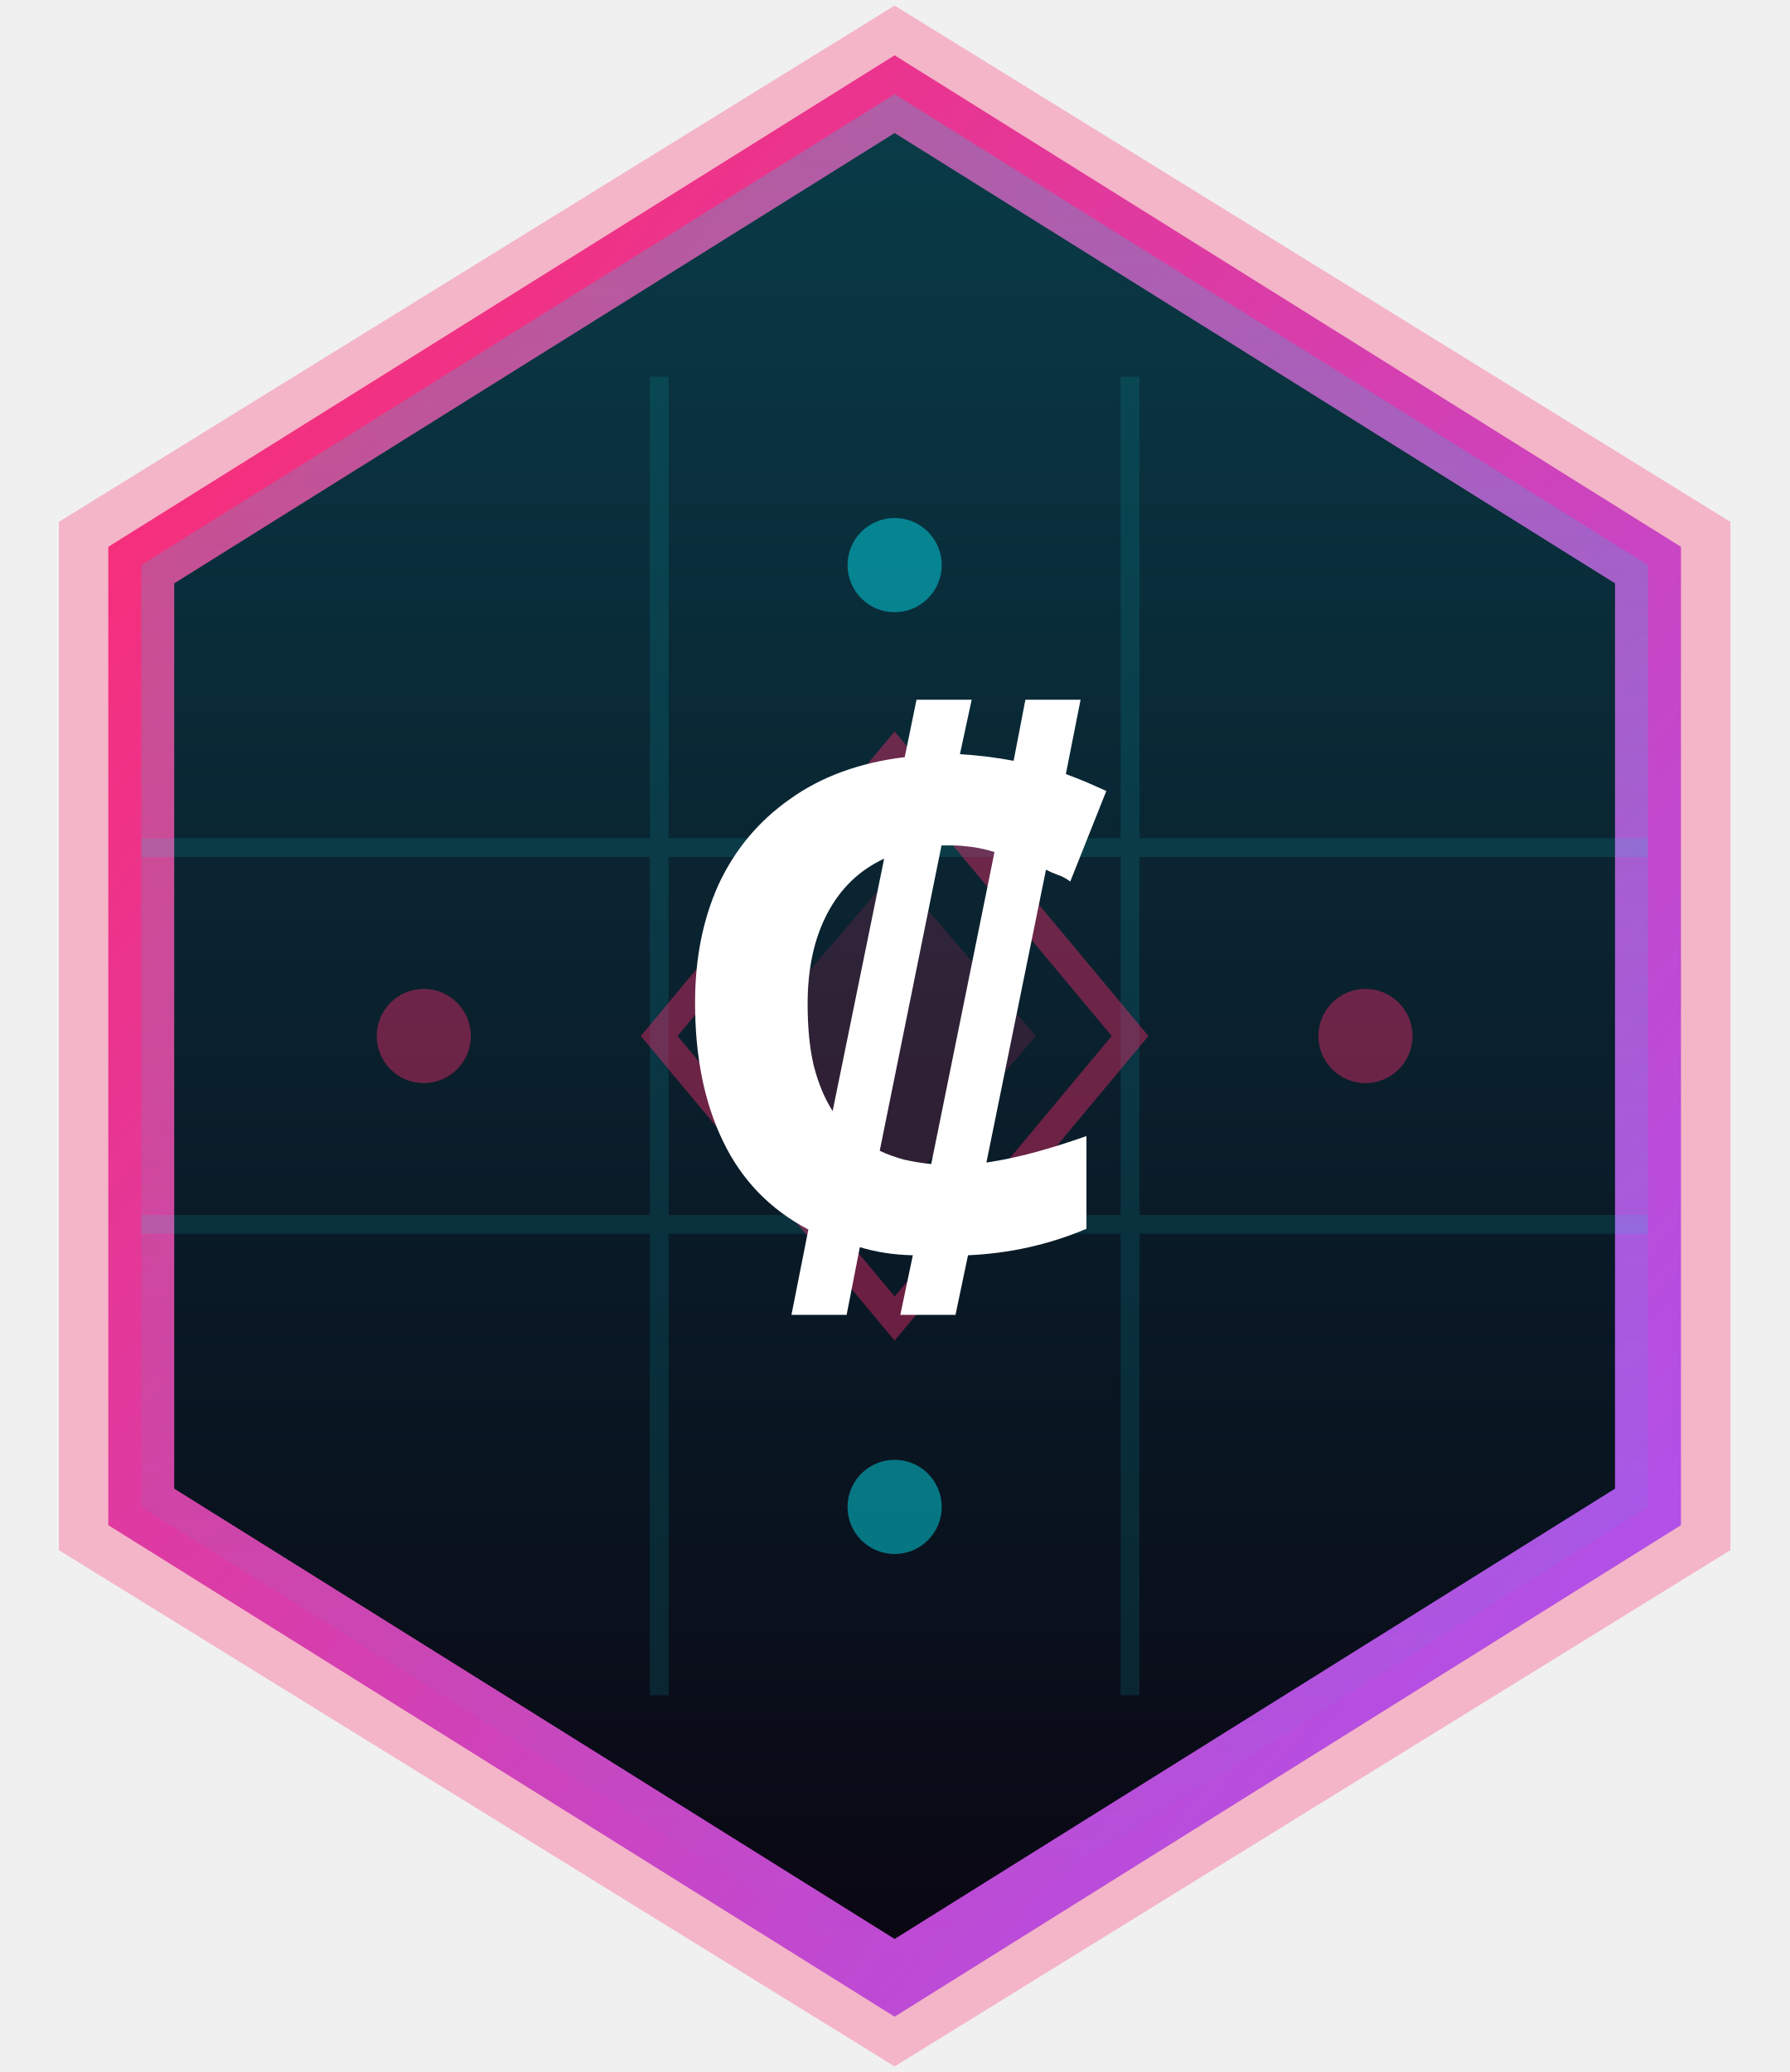
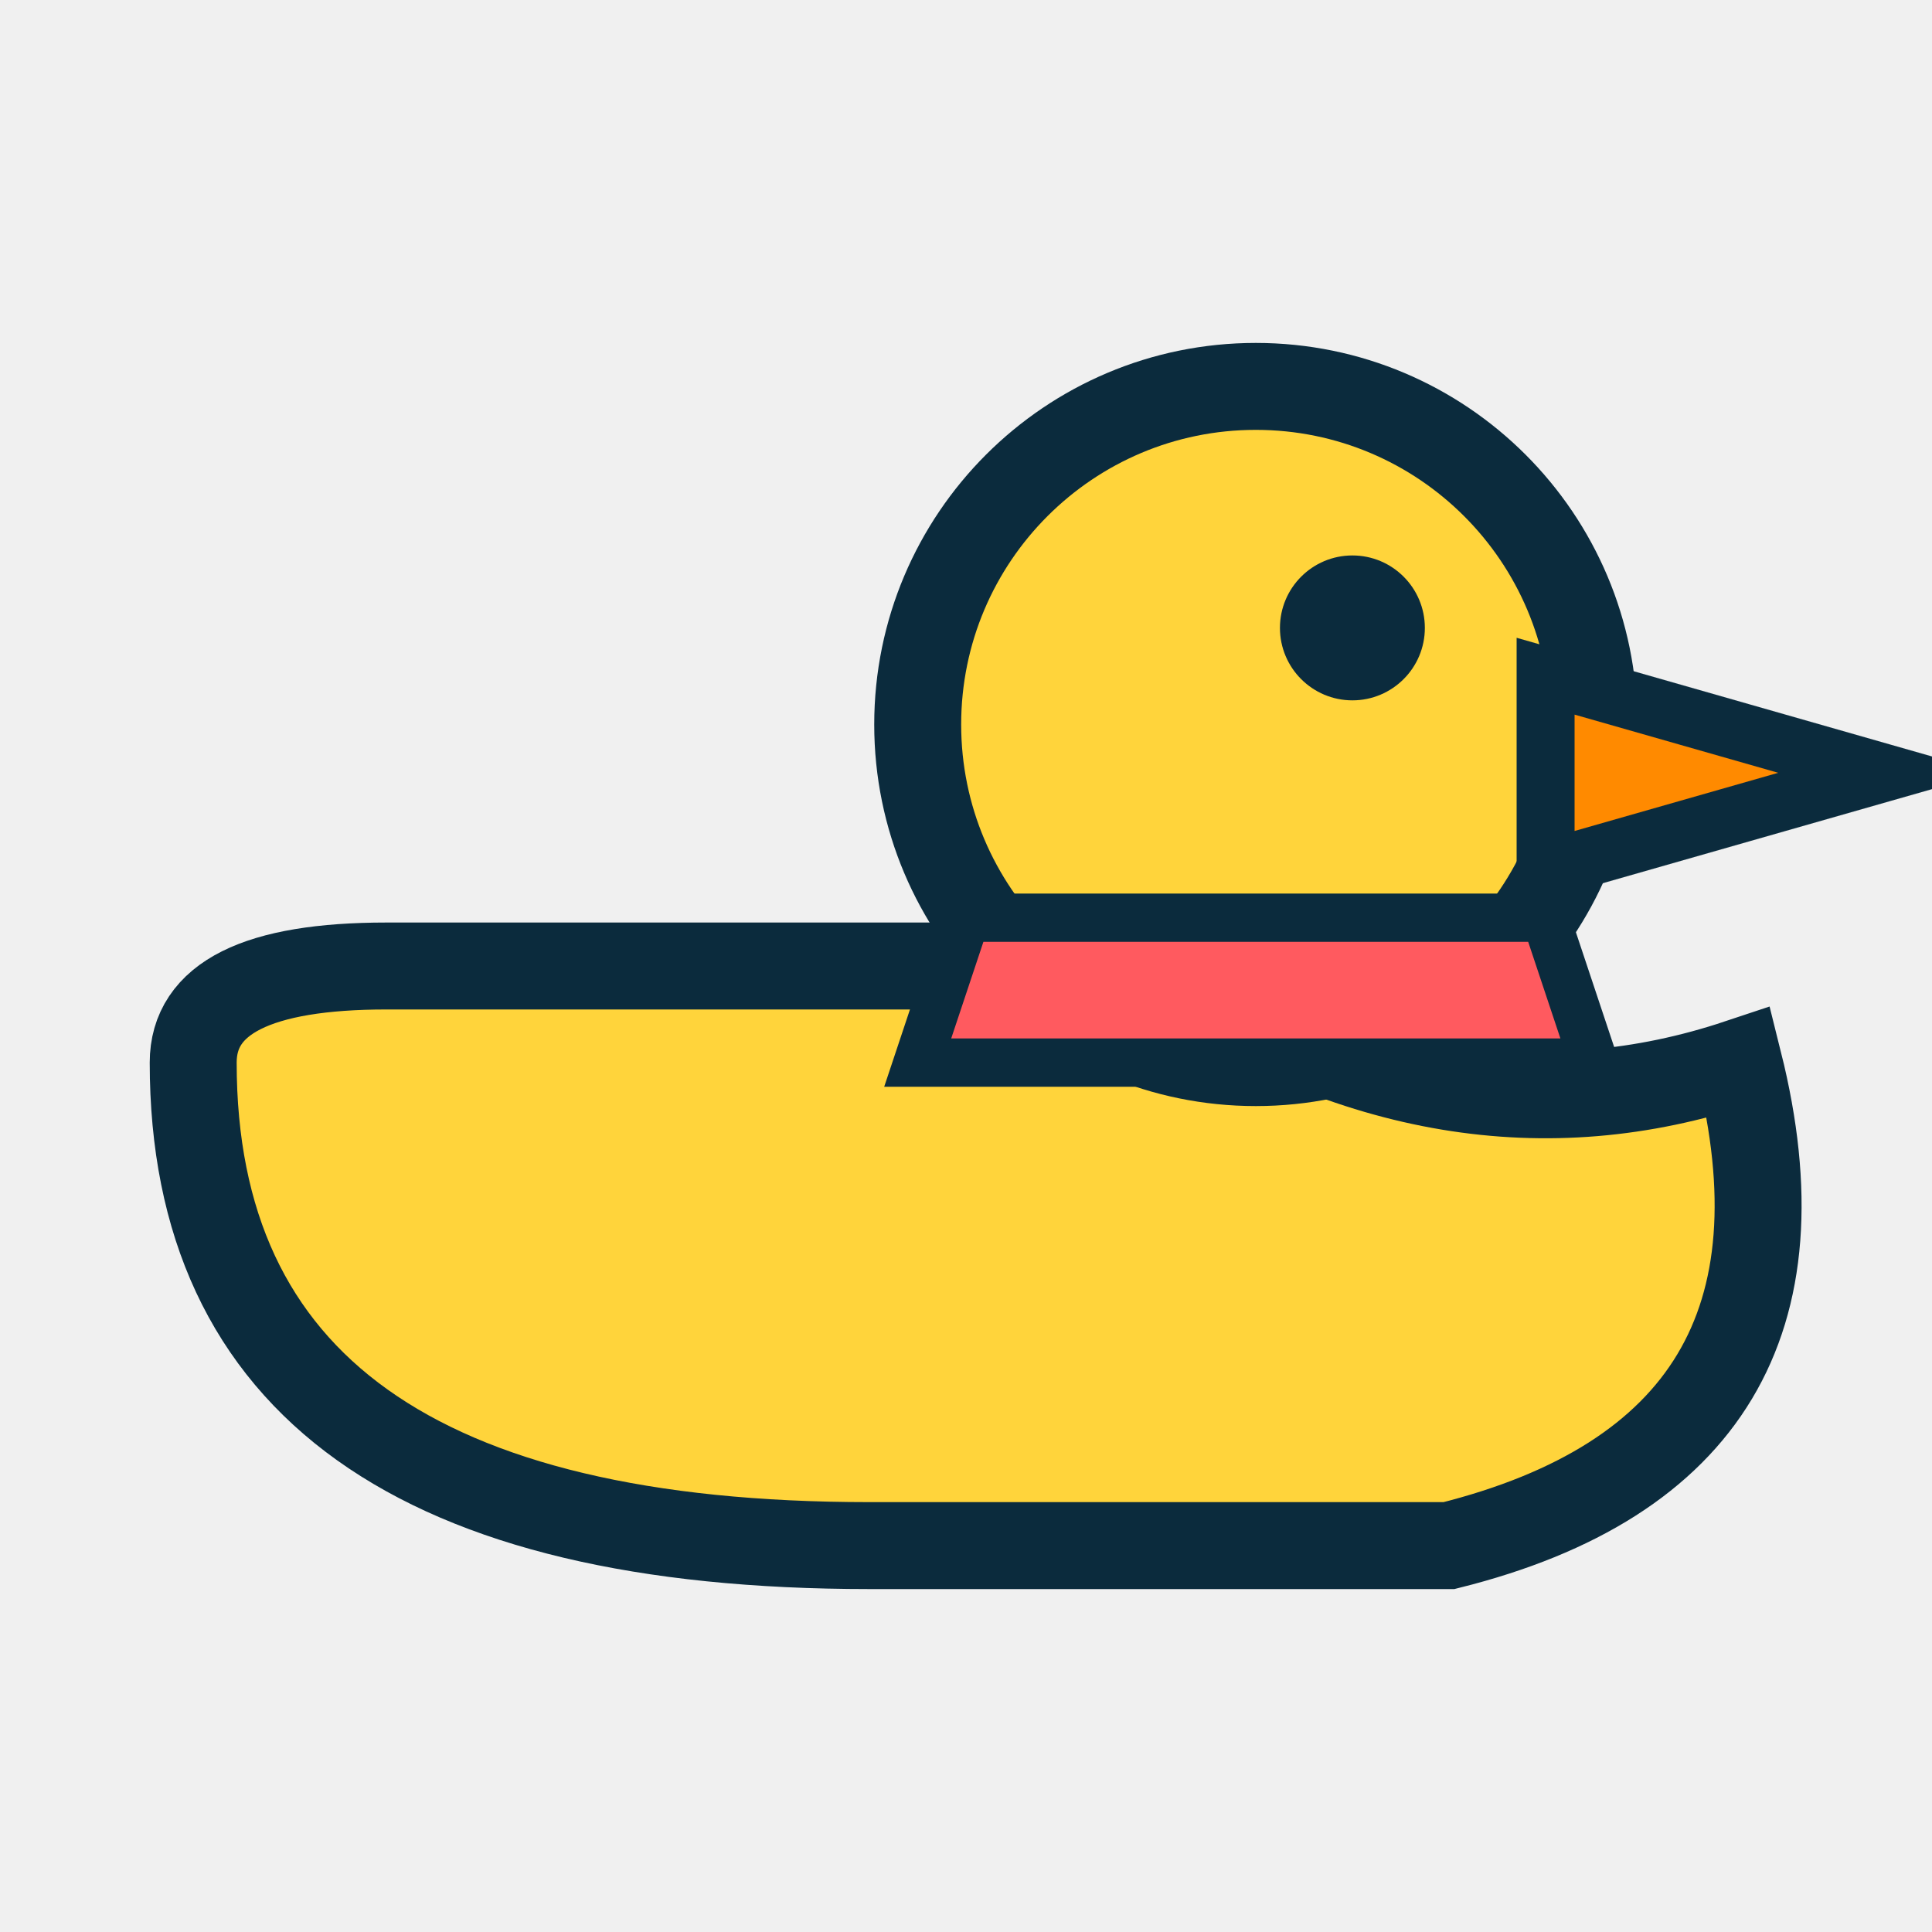
- <svg xmlns="http://www.w3.org/2000/svg" width="38" height="44" viewBox="0 0 38 44">
-   <defs>
-     <linearGradient id="bm-grad" x1="0" y1="0" x2="1" y2="1">
-       <stop offset="0%" stop-color="#ff2a6d" />
-       <stop offset="100%" stop-color="#a855f7" />
-     </linearGradient>
-     <linearGradient id="bm-inner" x1="0.5" y1="0" x2="0.5" y2="1">
-       <stop offset="0%" stop-color="#05d9e8" stop-opacity="0.25" />
-       <stop offset="100%" stop-color="#05d9e8" stop-opacity="0" />
-     </linearGradient>
-     <clipPath id="hex-clip">
-       <polygon points="19,2 35,12 35,32 19,42 3,32 3,12" />
-     </clipPath>
-   </defs>
-   <polygon points="19,1 36,11.5 36,32.5 19,43 2,32.5 2,11.5" fill="none" stroke="#ff2a6d" stroke-width="1.5" opacity="0.3" />
-   <polygon points="19,2 35,12 35,32 19,42 3,32 3,12" fill="#0a0612" stroke="url(#bm-grad)" stroke-width="1.4" />
-   <polygon points="19,2 35,12 35,32 19,42 3,32 3,12" fill="url(#bm-inner)" />
-   <g clip-path="url(#hex-clip)" opacity="0.12" stroke="#05d9e8" stroke-width="0.4">
-     <line x1="3" y1="18" x2="35" y2="18" />
-     <line x1="3" y1="26" x2="35" y2="26" />
-     <line x1="14" y1="8" x2="14" y2="36" />
-     <line x1="24" y1="8" x2="24" y2="36" />
-   </g>
-   <polygon points="19,16 24,22 19,28 14,22" fill="none" stroke="#ff2a6d" stroke-width="0.6" opacity="0.4" />
-   <polygon points="19,18.5 22,22 19,25.5 16,22" fill="#ff2a6d" opacity="0.15" />
-   <circle cx="19" cy="12" r="1" fill="#05d9e8" opacity="0.5" />
-   <circle cx="19" cy="32" r="1" fill="#05d9e8" opacity="0.5" />
-   <circle cx="9" cy="22" r="1" fill="#ff2a6d" opacity="0.4" />
-   <circle cx="29" cy="22" r="1" fill="#ff2a6d" opacity="0.4" />
-   <text x="19" y="27" text-anchor="middle" font-family="'Chakra Petch', sans-serif" font-weight="700" font-size="16" fill="white">₡</text>
+ <svg xmlns="http://www.w3.org/2000/svg" width="40" height="40" viewBox="0 0 40 32">
+   <path d="M4 18 Q4 28 18 28 L30 28 Q38 26 36 18 Q30 20 24 16 L8 16 Q4 16 4 18Z" fill="#ffd43b" stroke="#0b2b3d" stroke-width="1.8" />
+   <circle cx="26" cy="11" r="7" fill="#ffd43b" stroke="#0b2b3d" stroke-width="1.8" />
+   <path d="M32 10 L39 12 L32 14 Z" fill="#ff8a00" stroke="#0b2b3d" stroke-width="1.2" />
+   <circle cx="28" cy="9" r="1.5" fill="#0b2b3d" />
+   <path d="M20 15 L32 15 L33 18 L19 18 Z" fill="#ff5a5f" stroke="#0b2b3d" stroke-width="1" />
</svg>
